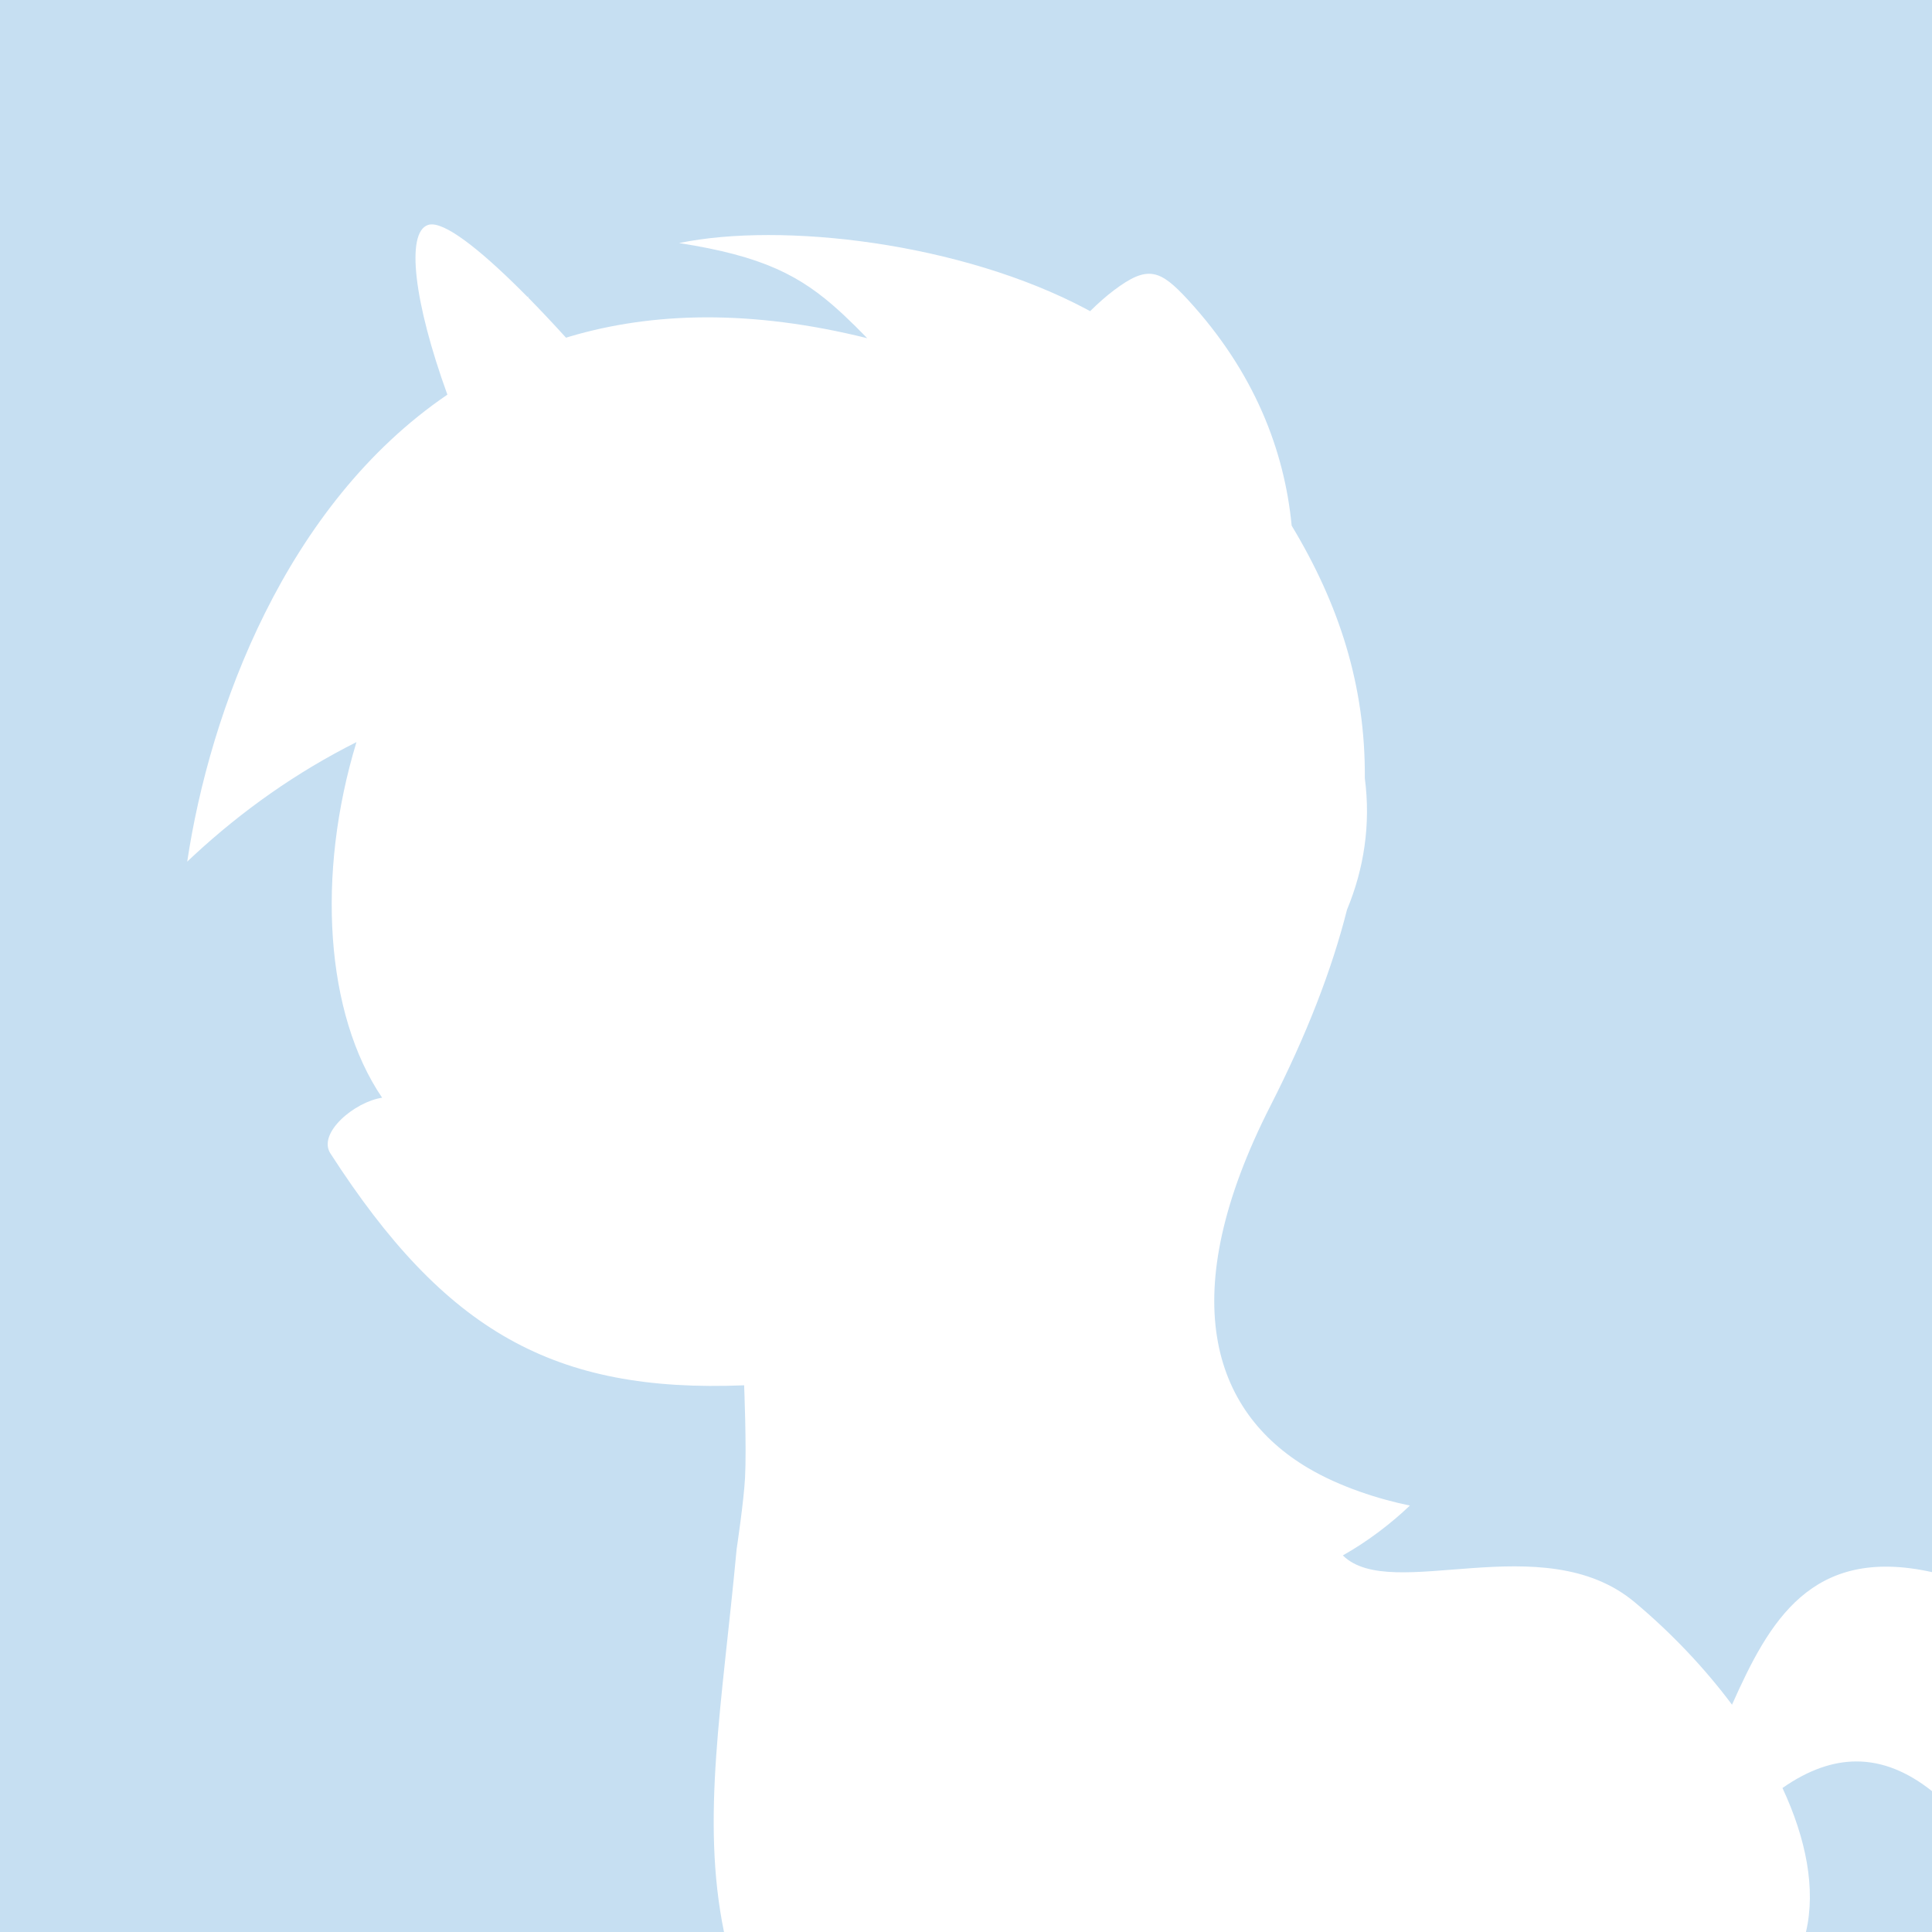
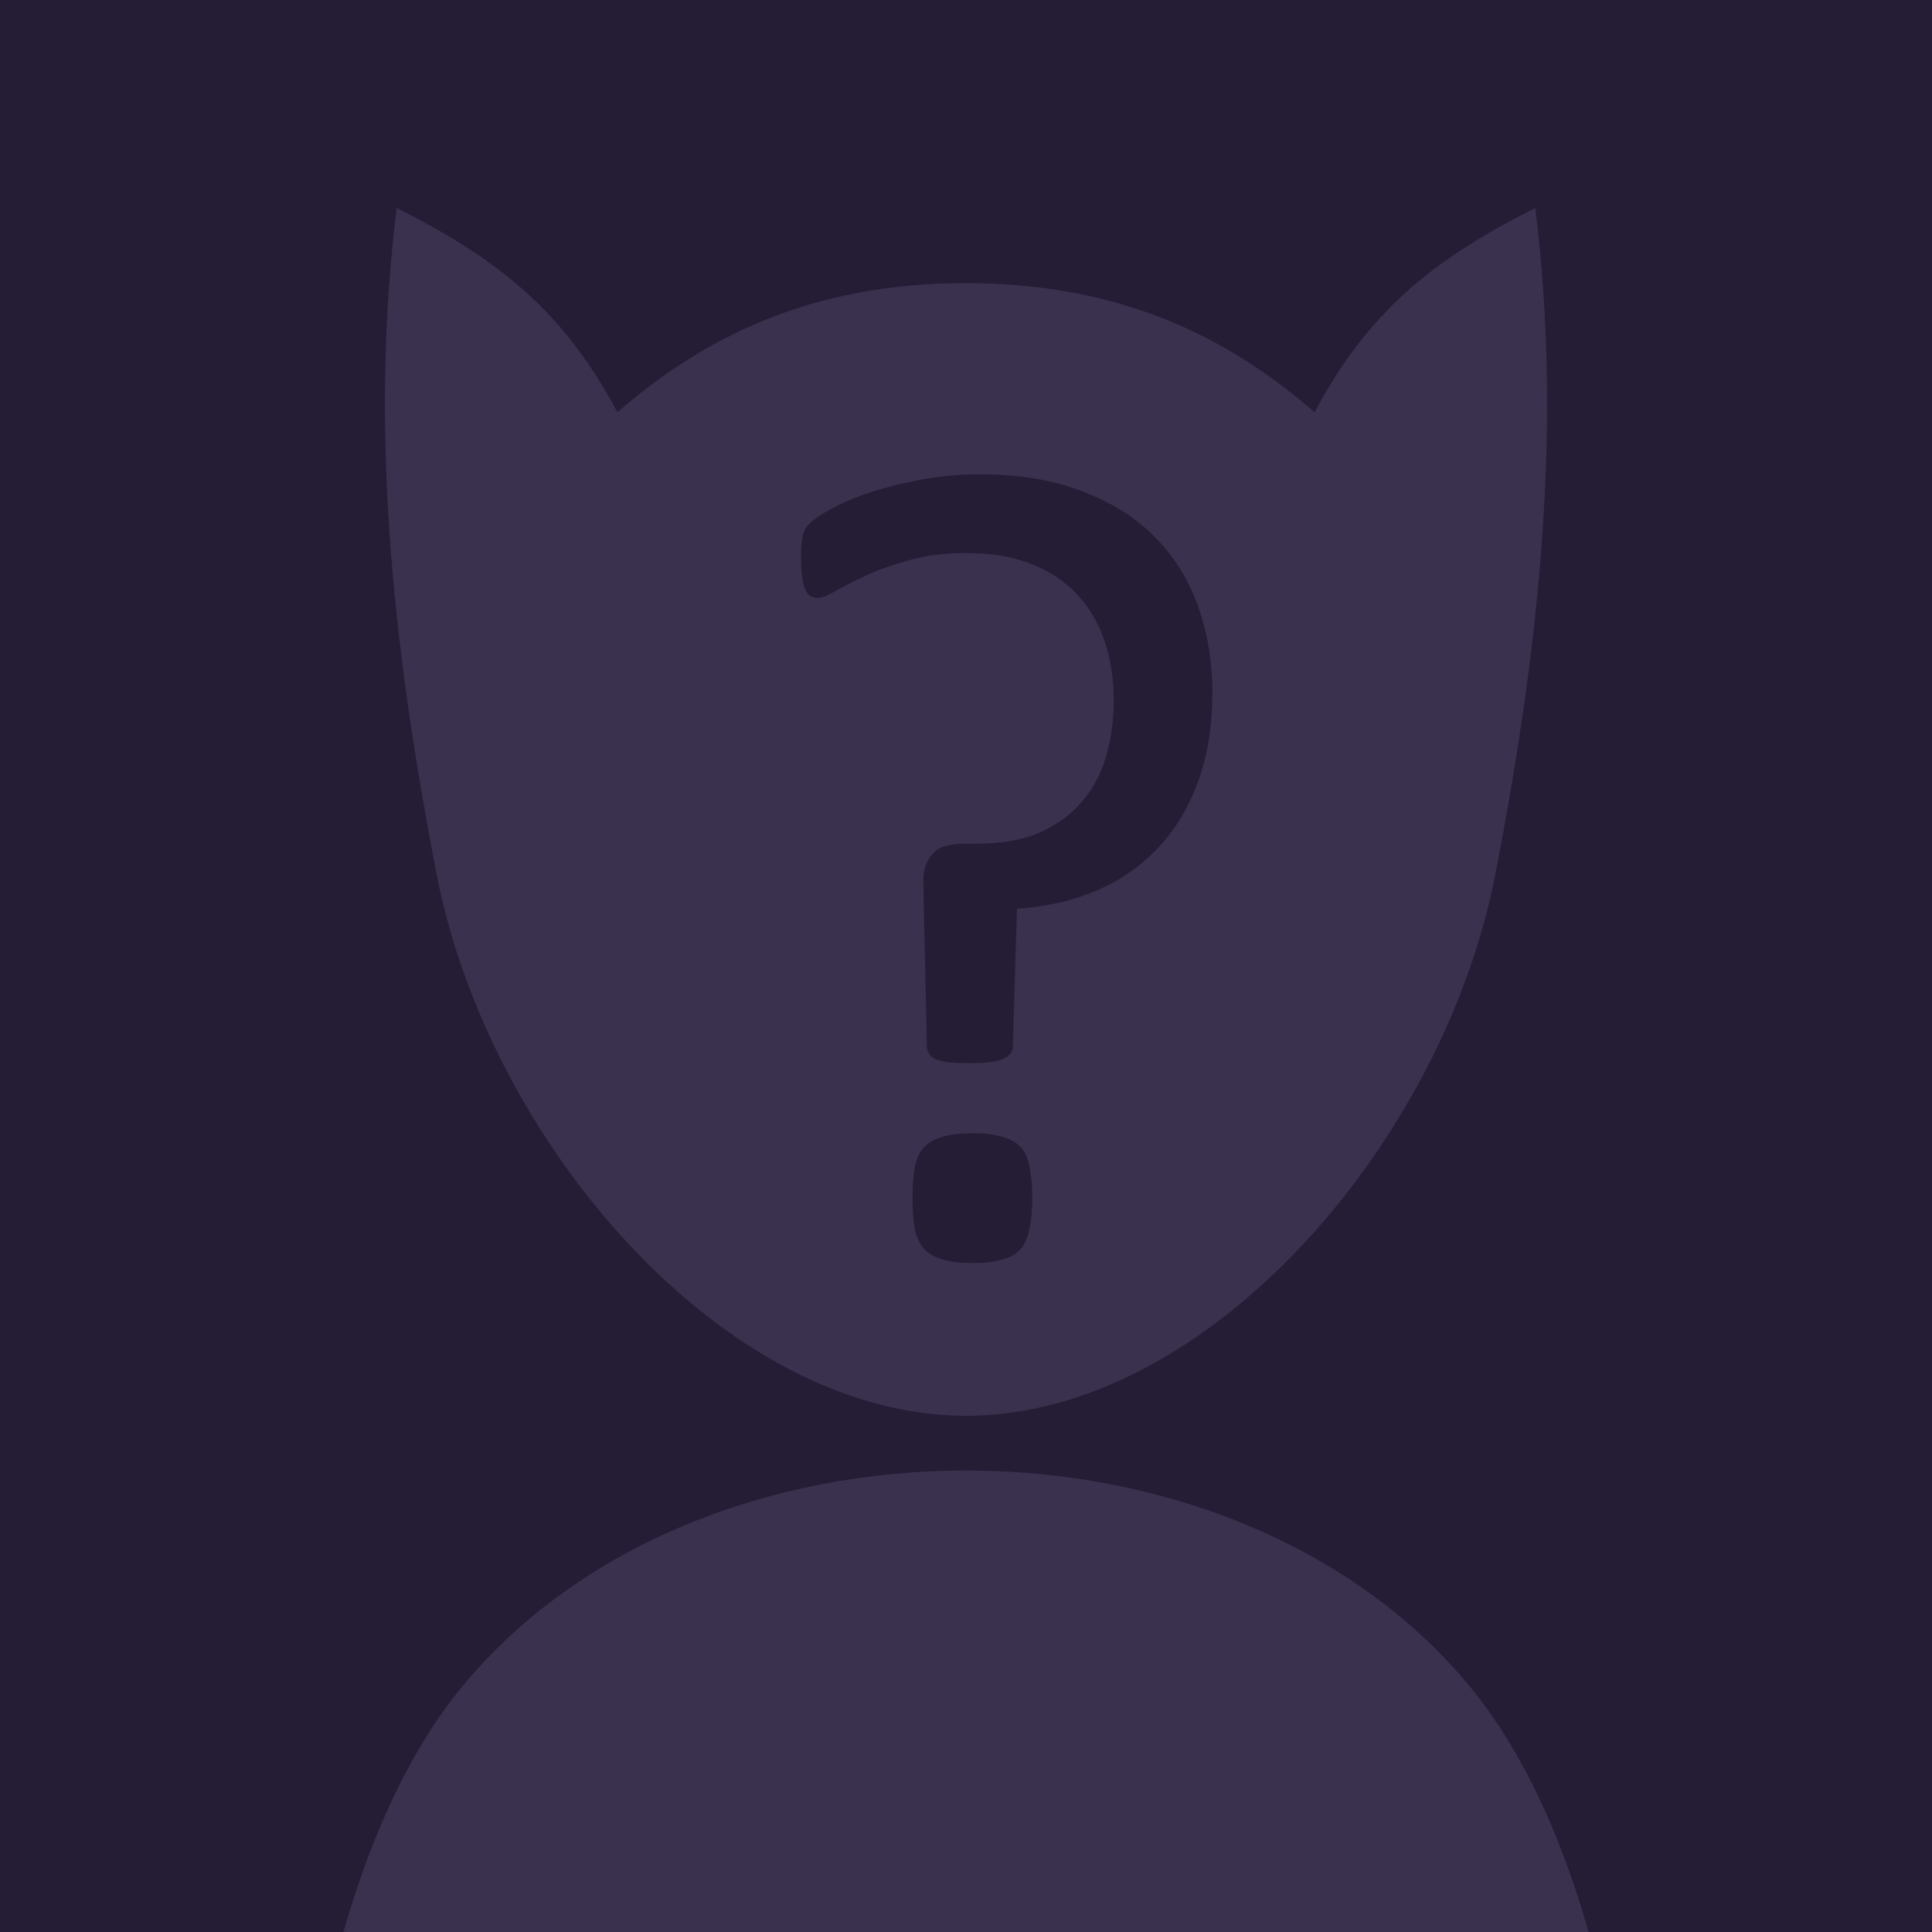
- <svg xmlns="http://www.w3.org/2000/svg" viewBox="0 0 1200 1200" width="125" height="125">
-   <rect fill="#fff" height="1200" width="1200" />
-   <path d="m0,0v1200h449.687c-14.428,-70.533-1.188,-140.71 7.844,-237.781 0,0 4.42,-29.398 5.219,-44.219 1.033,-19.161-0.563,-57.562-0.563,-57.562-118.238,4.812-185.784,-33.591-256.969,-144.031-8.163,-12.664 15.138,-32.088 32.125,-34.594-35.261,-51.95-40.981,-138.525-15.938,-220.875-37.175,18.67-70.807,42.413-101.281,70.625-1.293,1.197-2.562,2.412-3.844,3.625 14.086,-93.752 60.988,-221.578 161.594,-290.062-20.758,-57.211-25.99,-100.877-11.938,-105.438 0.721,-0.234 1.525,-0.328 2.406,-0.312 10.835,0.192 33.435,18.837 59.344,45.094l0.438,-0.375c-0.015,0.245-0.044,0.476-0.063,0.719 7.634,7.748 15.515,16.149 23.5,24.938 0.813,-0.248 1.619,-0.509 2.438,-0.75 51.342,-15.151 112.434,-16.909 184.656,1.062-5.04,-5.177-9.816,-9.929-14.5,-14.312-0.937,-0.877 -1.88,-1.747 -2.812,-2.594 -24.249,-22.024 -47.619,-34.139-99.562,-42.188 63.855,-13.203 175.276,-0.363 253.281,41.188 0.684,0.364 1.353,0.756 2.031,1.125 5.067,-5.045 10.014,-9.378 14.688,-12.906 21.1,-15.932 28.709,-13.084 46.344,6.125 40.941,44.591 59.647,93.085 64.156,140 29.325,48.585 45.877,99.2 45.438,156.875 3.758,28.468-0.499,56.262-11.062,81.625-9.392,37.212-24.964,77.493-47.531,121.781-60.148,118.042-36.264,189.83 23.5,225.125 19.738,11.657 44.034,19.341 63.094,23.219-11.179,10.642-25.55,21.896-41.656,30.969 30.15,29.867 124.277,-18.576 181.219,29.031 22.487,18.801 43.272,40.63 60.5,63.688 22.993,-51.523 49.08,-99.013 124.219,-82.344V0ZM1152.906,1094.062c-14.37,0.05-29.559,5.147-45.781,16.5 14.653,31.432 20.871,62.648 14.594,89.438h78.281v-87.5c-14.785,-11.72-30.378,-18.495-47.094,-18.438" fill="#c6dff2" />
+ <svg xmlns="http://www.w3.org/2000/svg" width="132.29mm" height="132.29mm" version="1.1" viewBox="0 0 132.29 132.29">
+   <g transform="translate(517.07 131.62)">
+     <rect x="-517.07" y="-131.62" width="132.29" height="132.29" fill="#251c36" style="paint-order:normal" />
+     <path d="m-485.43-16.125c16.267-19.74 52.749-19.74 69.017 0 23.39 28.383 7.367 120.42 7.367 120.42h-83.751s-16.023-92.036 7.367-120.42z" fill="#3a314e" style="paint-order:normal" />
+     <path d="m-489.91-117.38c-1.83 14.815-0.368 29.61 2.736 45.618 3.56 18.359 19.682 37.089 36.251 37.086 16.569-0.003 32.687-18.729 36.246-37.086 3.104-16.008 4.566-30.804 2.736-45.618-7.15 3.594-11.495 7.196-15.114 13.986-5.735-4.964-13.03-8.839-23.87-8.839-10.841 0-18.135 3.875-23.87 8.839-3.619-6.79-7.964-10.392-15.114-13.986z" fill="#3a314e" style="paint-order:normal" />
+     <g transform="matrix(5.8112 0 0 5.8112 12701 1212.7)" fill="#251c36" stroke-width="1px" aria-label="?">
+       <path d="m-2260.3-223.17q0 0.591-0.168 1.047-0.168 0.457-0.47 0.779-0.302 0.322-0.725 0.504-0.423 0.181-0.94 0.215l-0.047 1.618q0 0.101-0.121 0.154-0.114 0.047-0.376 0.047-0.141 0-0.242-7e-3 -0.101-0.013-0.161-0.034-0.06-0.027-0.087-0.067-0.027-0.04-0.027-0.094l-0.04-1.86q-0.01-0.154 0.02-0.248 0.034-0.101 0.094-0.161 0.06-0.067 0.154-0.087 0.094-0.027 0.215-0.027h0.148q0.436 0 0.745-0.134 0.309-0.141 0.497-0.369 0.195-0.228 0.282-0.537 0.087-0.309 0.087-0.645 0-0.383-0.107-0.698-0.107-0.322-0.322-0.551-0.215-0.235-0.544-0.363-0.322-0.128-0.765-0.128-0.389 0-0.685 0.087-0.289 0.081-0.504 0.181-0.215 0.101-0.356 0.181-0.134 0.081-0.201 0.081-0.047 0-0.087-0.02-0.034-0.02-0.06-0.074-0.027-0.06-0.04-0.154-0.013-0.101-0.013-0.248 0-0.161 0.02-0.242 0.02-0.087 0.087-0.148 0.067-0.067 0.255-0.168 0.195-0.107 0.463-0.195 0.275-0.087 0.598-0.148 0.329-0.06 0.678-0.06 0.718 0 1.235 0.208 0.517 0.201 0.853 0.551t0.497 0.819q0.161 0.47 0.161 0.994zm-2.122 5.955q0 0.222-0.034 0.369-0.027 0.141-0.107 0.235-0.081 0.087-0.222 0.121-0.134 0.04-0.336 0.04-0.215 0-0.349-0.04-0.134-0.034-0.222-0.121-0.081-0.094-0.114-0.235-0.027-0.148-0.027-0.369 0-0.222 0.027-0.369 0.034-0.154 0.114-0.235 0.087-0.087 0.222-0.121 0.134-0.04 0.349-0.04 0.201 0 0.336 0.04 0.141 0.034 0.222 0.121 0.081 0.081 0.107 0.235 0.034 0.148 0.034 0.369z" />
+     </g>
+   </g>
</svg>
